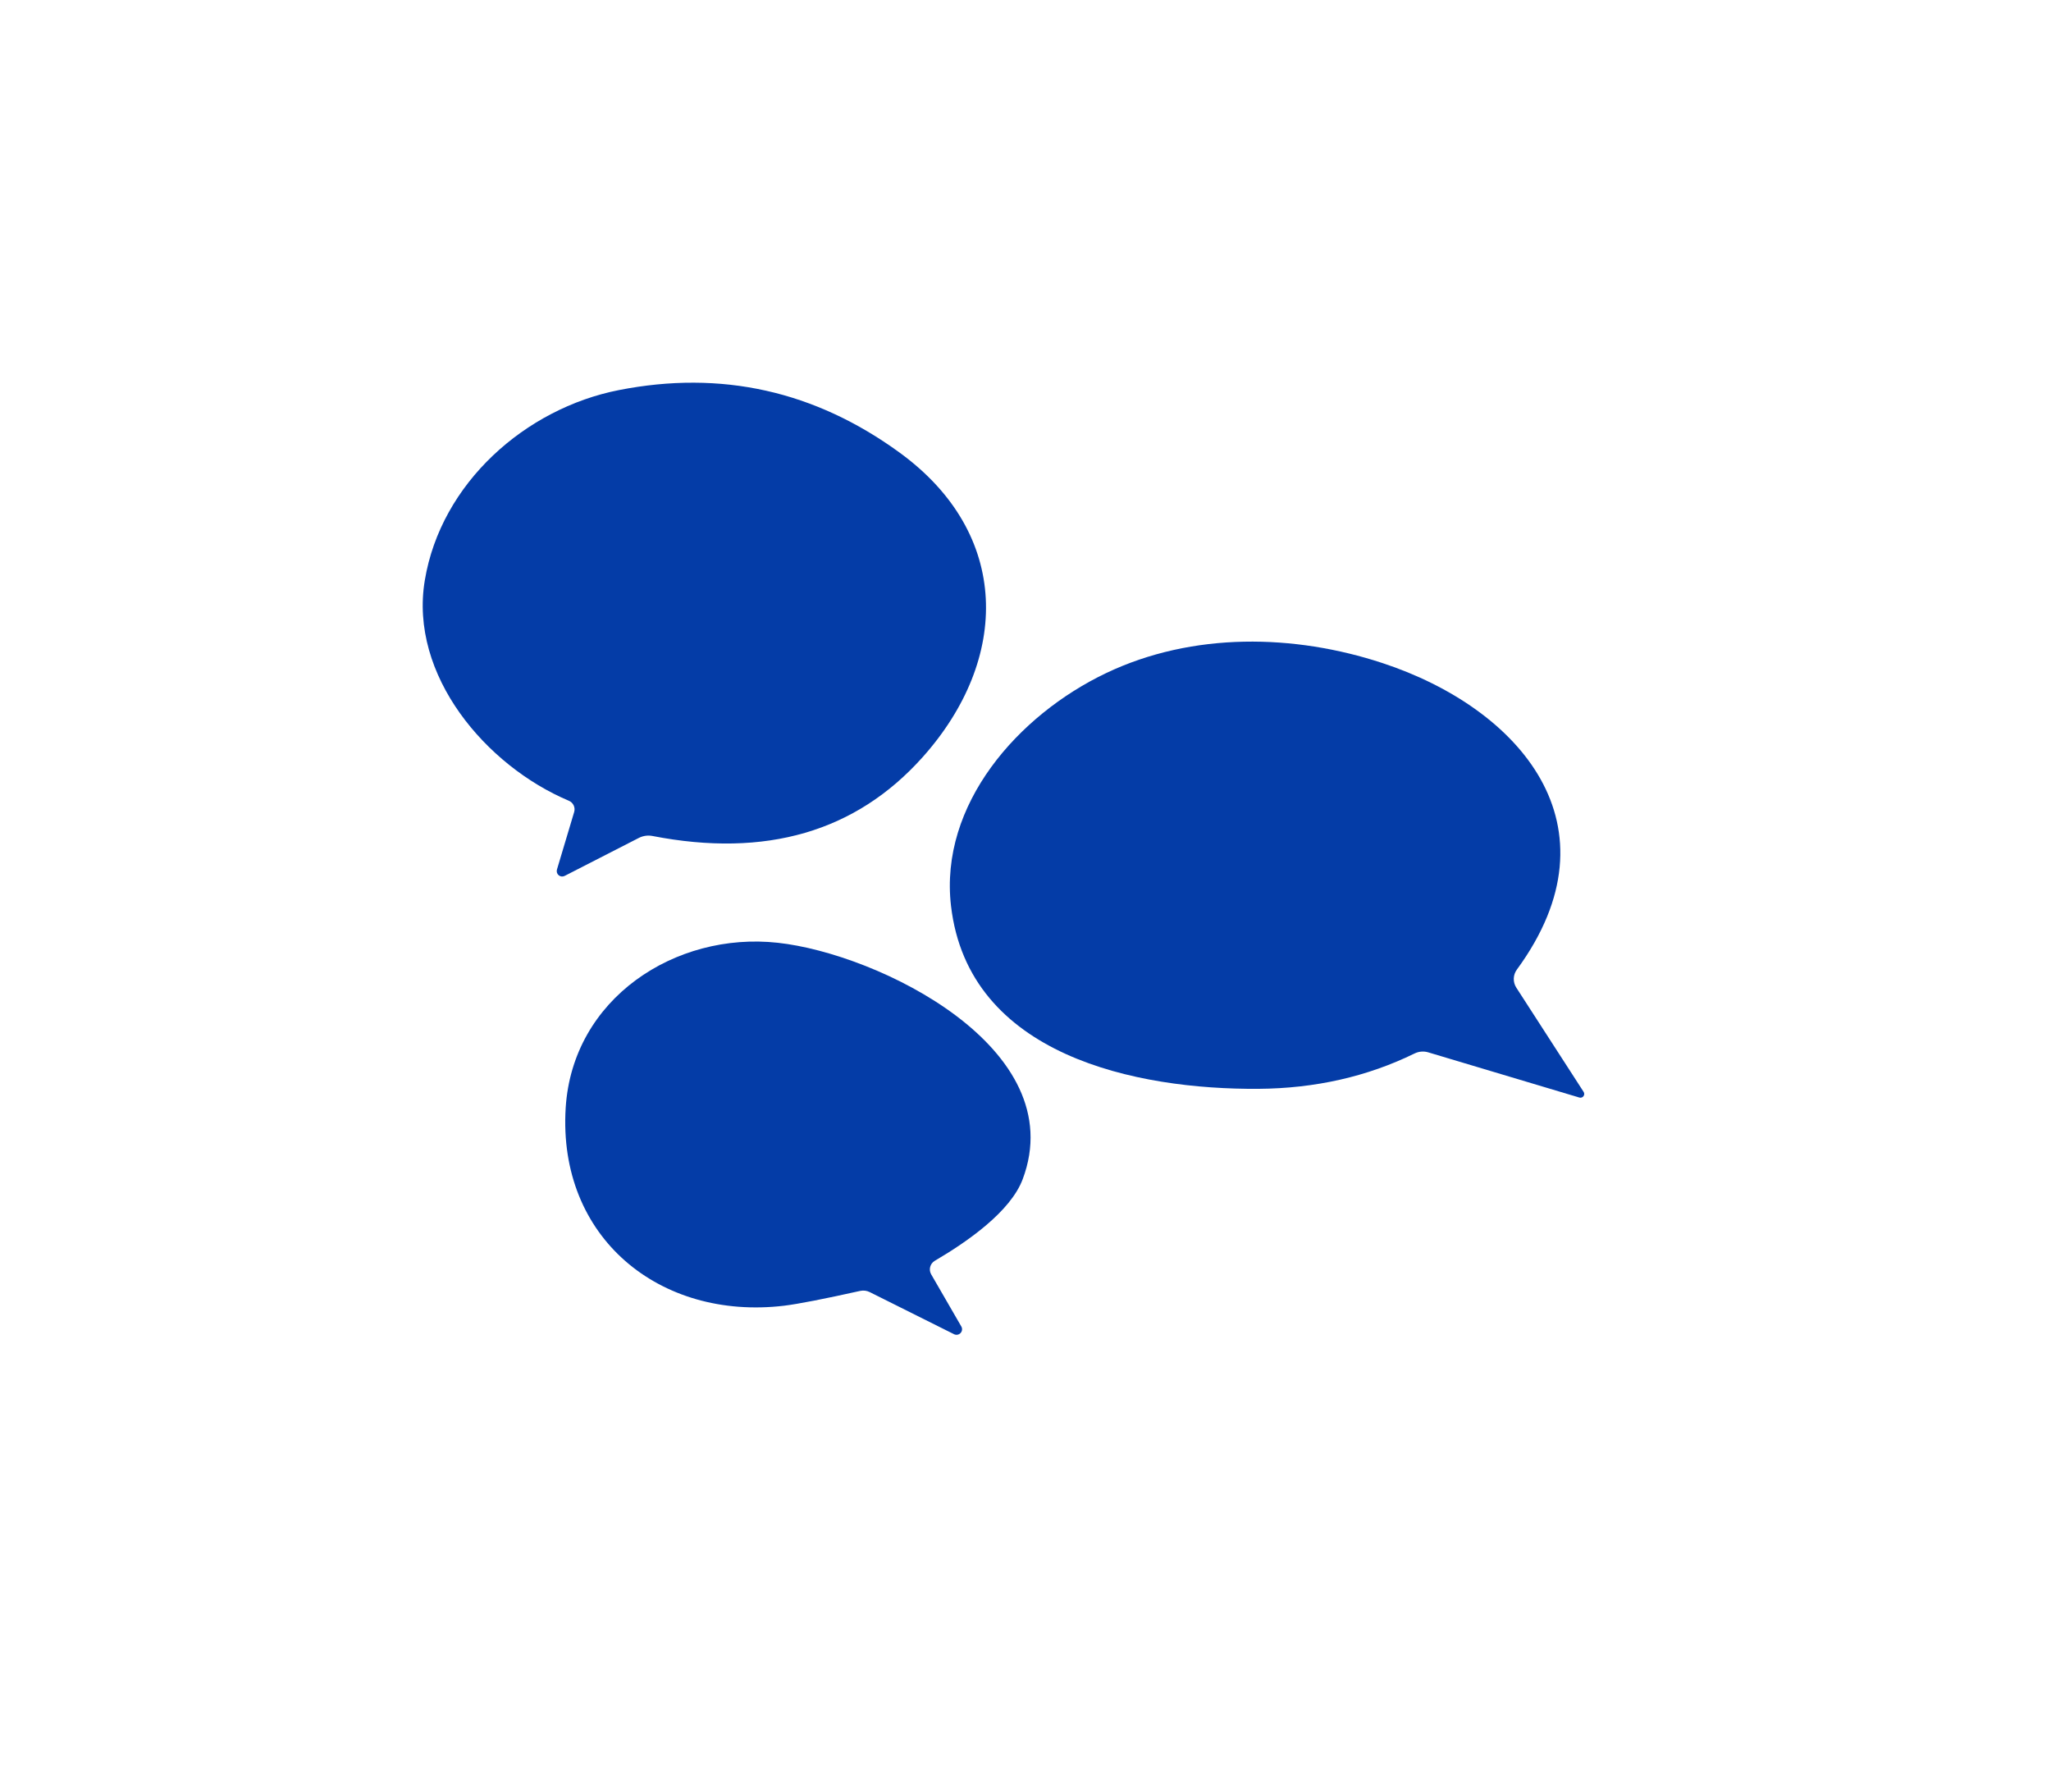
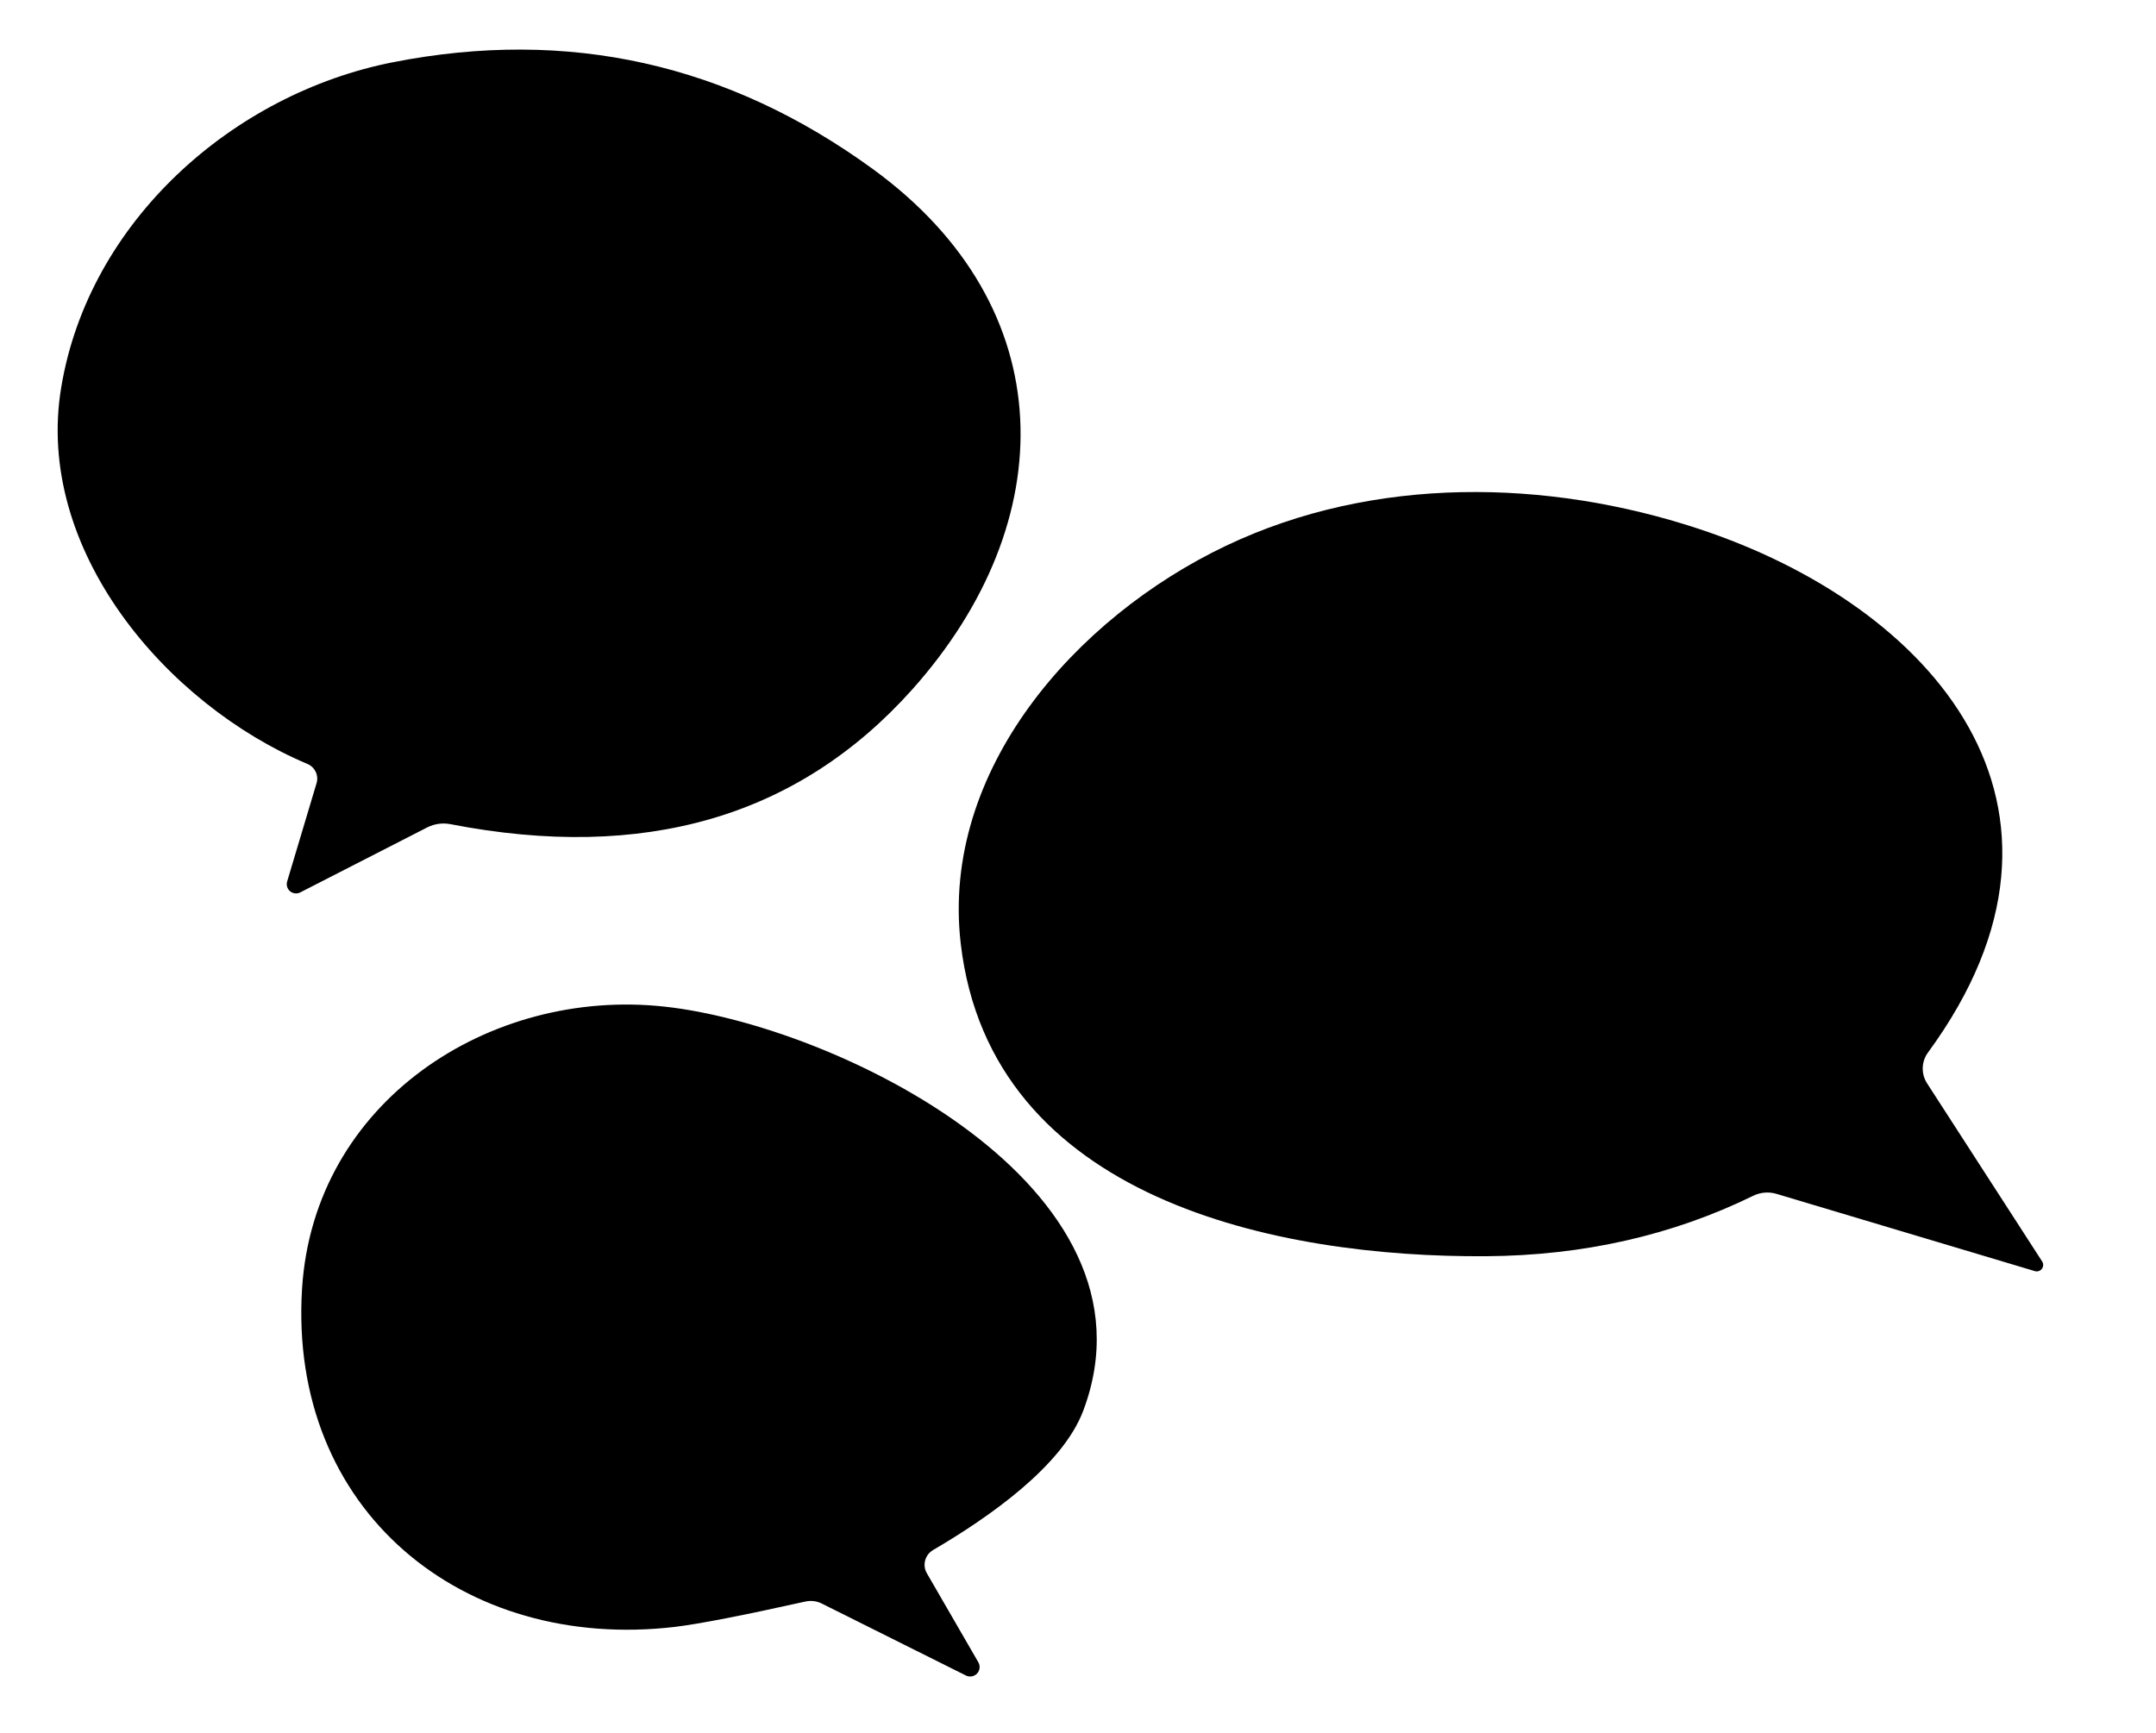
- <svg xmlns="http://www.w3.org/2000/svg" version="1.1" viewBox="0.00 0.00 174.00 152.00">
-   <path fill="#043ca7" d="   M 47.90 74.30   A 0.46 0.46 0.0 0 1 47.25 73.76   L 48.71 68.88   A 0.79 0.79 0.0 0 0 48.25 67.92   C 41.24 64.96 34.69 57.28 36.04 49.22   C 37.41 40.98 44.57 34.65 52.50 33.09   Q 65.53 30.53 76.33 38.40   C 85.76 45.27 85.72 55.89 78.27 64.23   Q 69.78 73.72 55.34 70.91   A 1.80 1.78 -52.8 0 0 54.21 71.07   L 47.90 74.30   Z" />
-   <path fill="#043ca7" d="   M 133.99 93.10   L 121.15 89.26   A 1.59 1.59 0.0 0 0 120.01 89.36   Q 113.98 92.31 106.76 92.36   C 96.44 92.43 82.16 89.57 80.68 76.84   C 79.68 68.24 86.37 60.66 93.83 57.10   C 101.21 53.58 109.83 53.79 117.27 56.24   C 128.89 60.06 137.64 70.01 128.69 82.24   A 1.35 1.35 0.0 0 0 128.64 83.78   L 134.35 92.62   A 0.32 0.32 0.0 0 1 133.99 93.10   Z" />
-   <path fill="#043ca7" d="   M 80.93 113.17   L 73.78 109.60   A 1.23 1.21 -37.4 0 0 72.98 109.50   Q 68.31 110.54 66.50 110.76   C 55.97 112.00 47.31 104.98 47.99 93.98   C 48.57 84.68 57.31 79.02 65.98 79.97   C 74.47 80.89 90.95 88.90 86.76 100.03   C 85.73 102.77 82.10 105.31 79.30 106.95   A 0.85 0.84 -30.6 0 0 79.00 108.10   L 81.55 112.51   A 0.47 0.47 0.0 0 1 80.93 113.17   Z" />
+ <svg xmlns="http://www.w3.org/2000/svg" version="1.1" viewBox="33.00 30.00 107.00 86.00">
+   <path d="   M 47.90 74.30   A 0.46 0.46 0.0 0 1 47.25 73.76   L 48.71 68.88   A 0.79 0.79 0.0 0 0 48.25 67.92   C 41.24 64.96 34.69 57.28 36.04 49.22   C 37.41 40.98 44.57 34.65 52.50 33.09   Q 65.53 30.53 76.33 38.40   C 85.76 45.27 85.72 55.89 78.27 64.23   Q 69.78 73.72 55.34 70.91   A 1.80 1.78 -52.8 0 0 54.21 71.07   L 47.90 74.30   Z" />
+   <path d="   M 133.99 93.10   L 121.15 89.26   A 1.59 1.59 0.0 0 0 120.01 89.36   Q 113.98 92.31 106.76 92.36   C 96.44 92.43 82.16 89.57 80.68 76.84   C 79.68 68.24 86.37 60.66 93.83 57.10   C 101.21 53.58 109.83 53.79 117.27 56.24   C 128.89 60.06 137.64 70.01 128.69 82.24   A 1.35 1.35 0.0 0 0 128.64 83.78   L 134.35 92.62   A 0.32 0.32 0.0 0 1 133.99 93.10   Z" />
+   <path d="   M 80.93 113.17   L 73.78 109.60   A 1.23 1.21 -37.4 0 0 72.98 109.50   Q 68.31 110.54 66.50 110.76   C 55.97 112.00 47.31 104.98 47.99 93.98   C 48.57 84.68 57.31 79.02 65.98 79.97   C 74.47 80.89 90.95 88.90 86.76 100.03   C 85.73 102.77 82.10 105.31 79.30 106.95   A 0.85 0.84 -30.6 0 0 79.00 108.10   L 81.55 112.51   A 0.47 0.47 0.0 0 1 80.93 113.17   Z" />
</svg>
